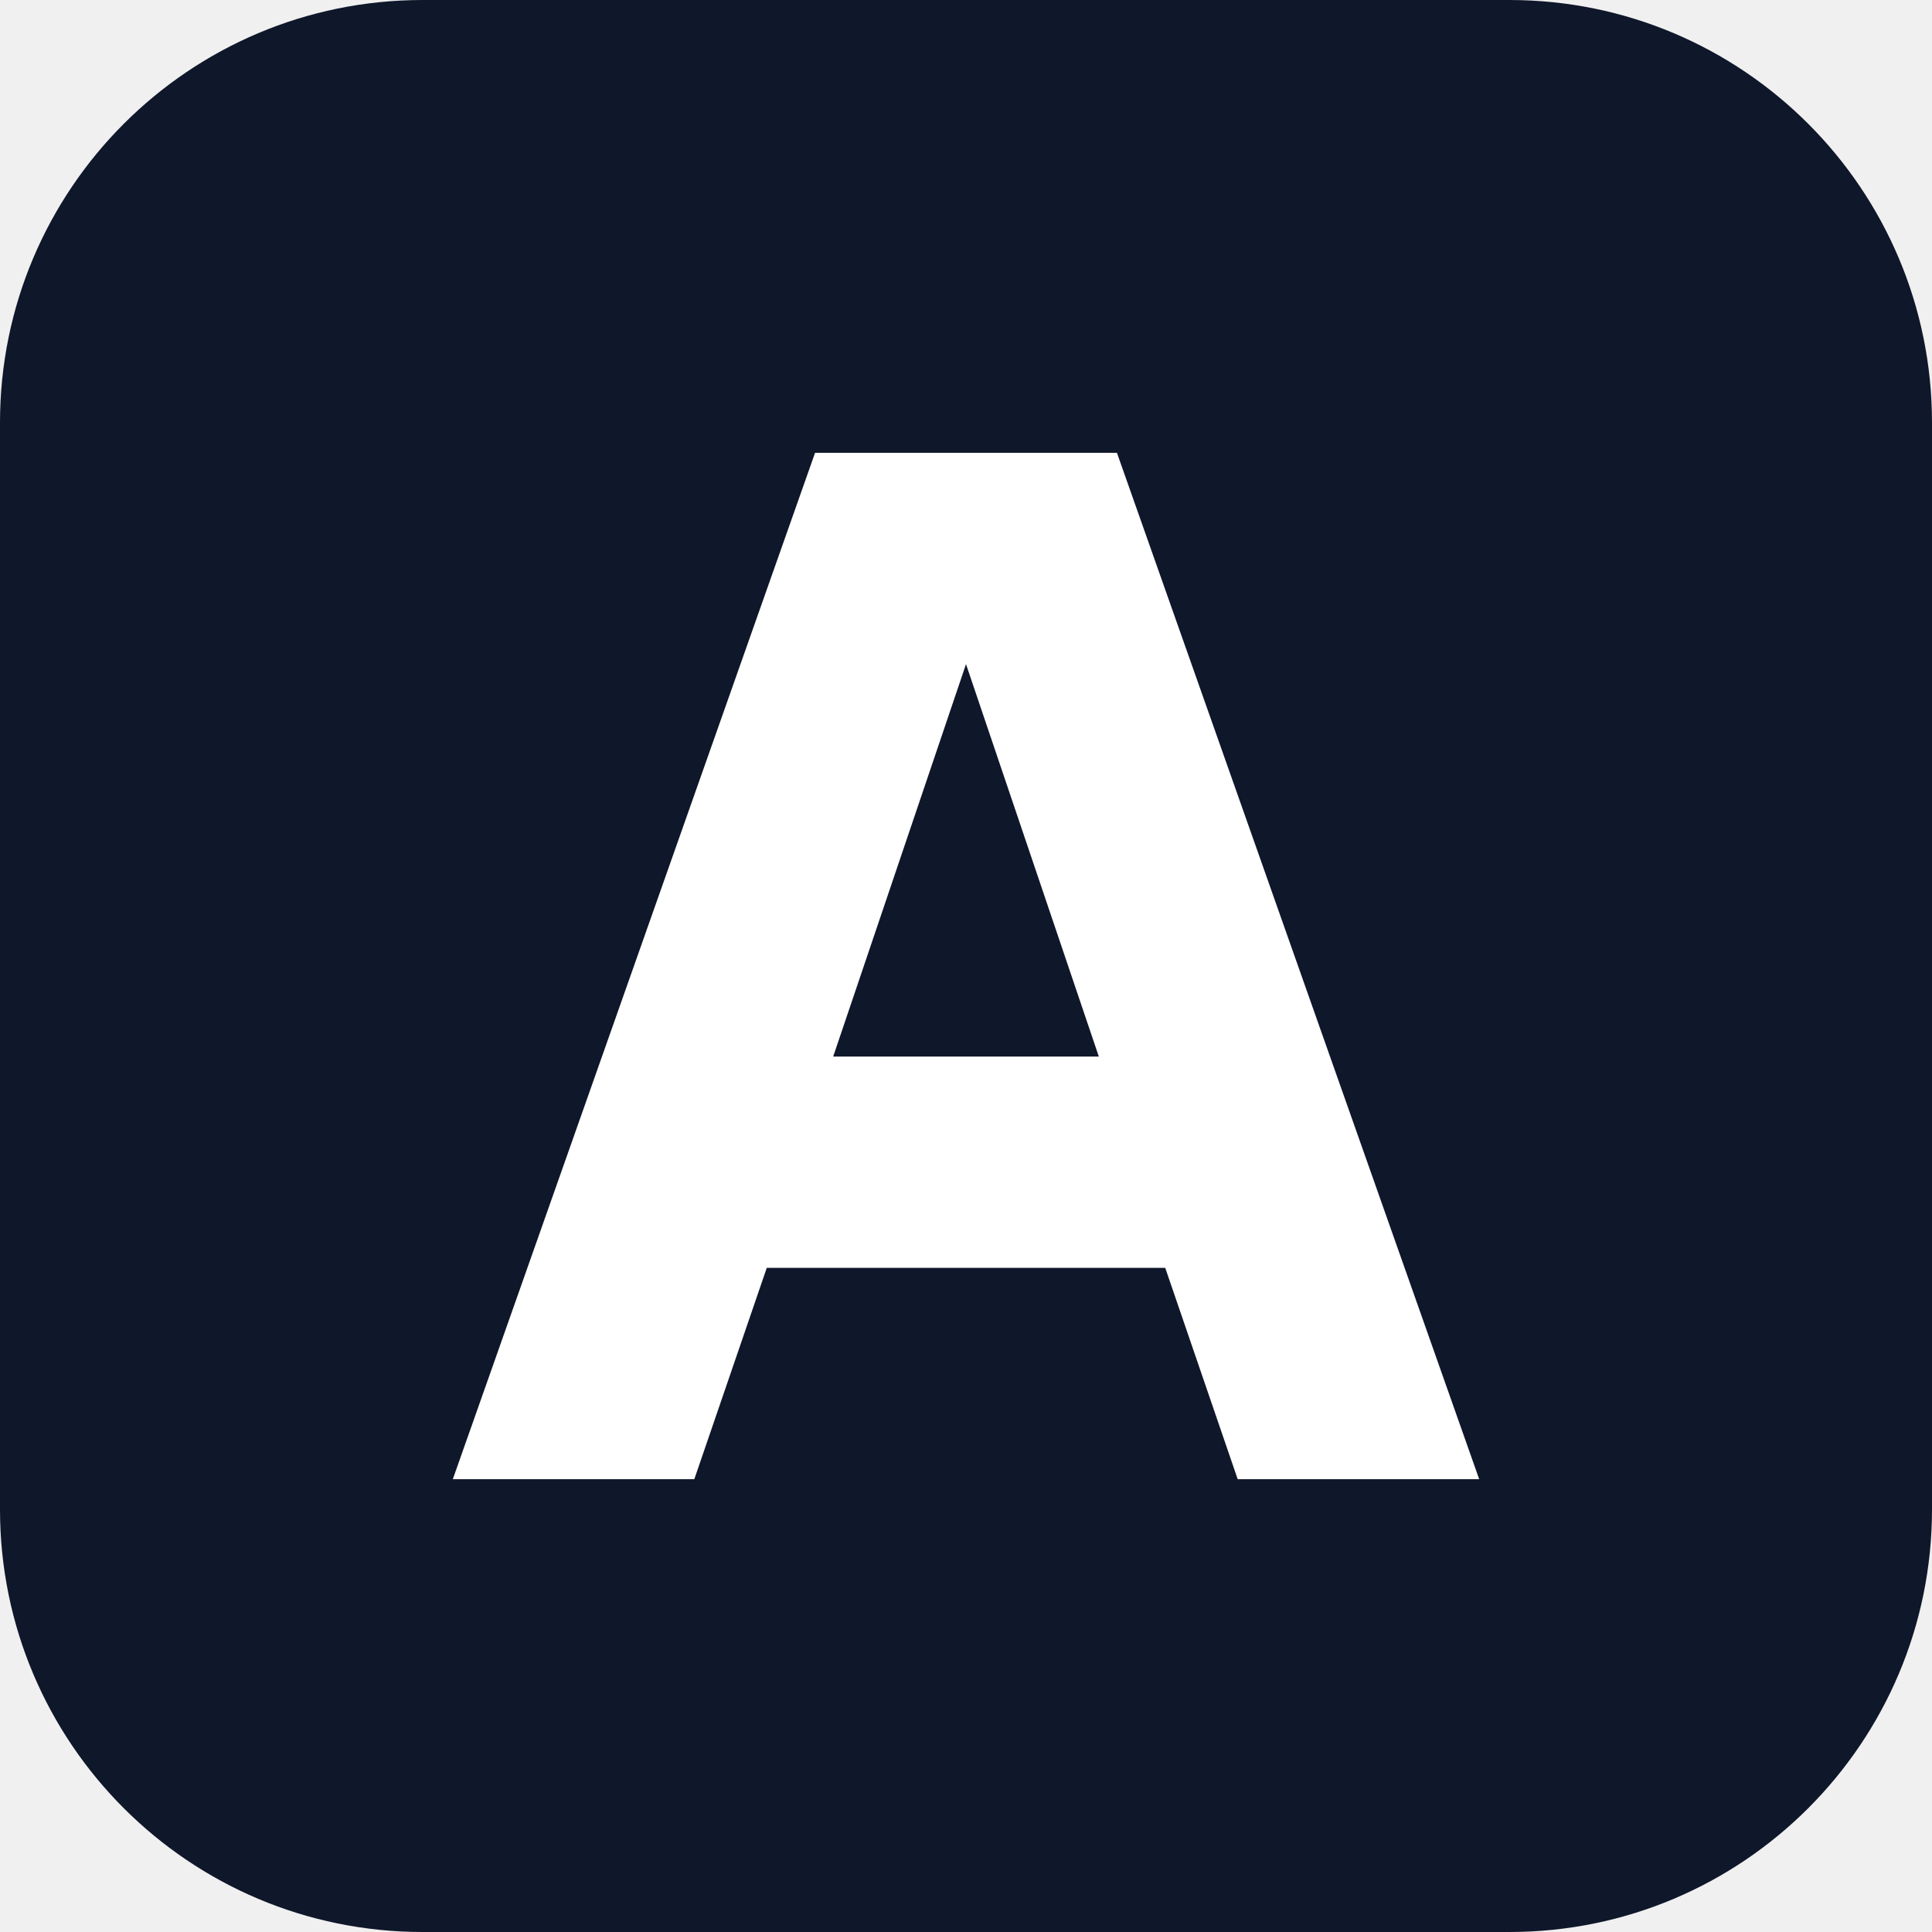
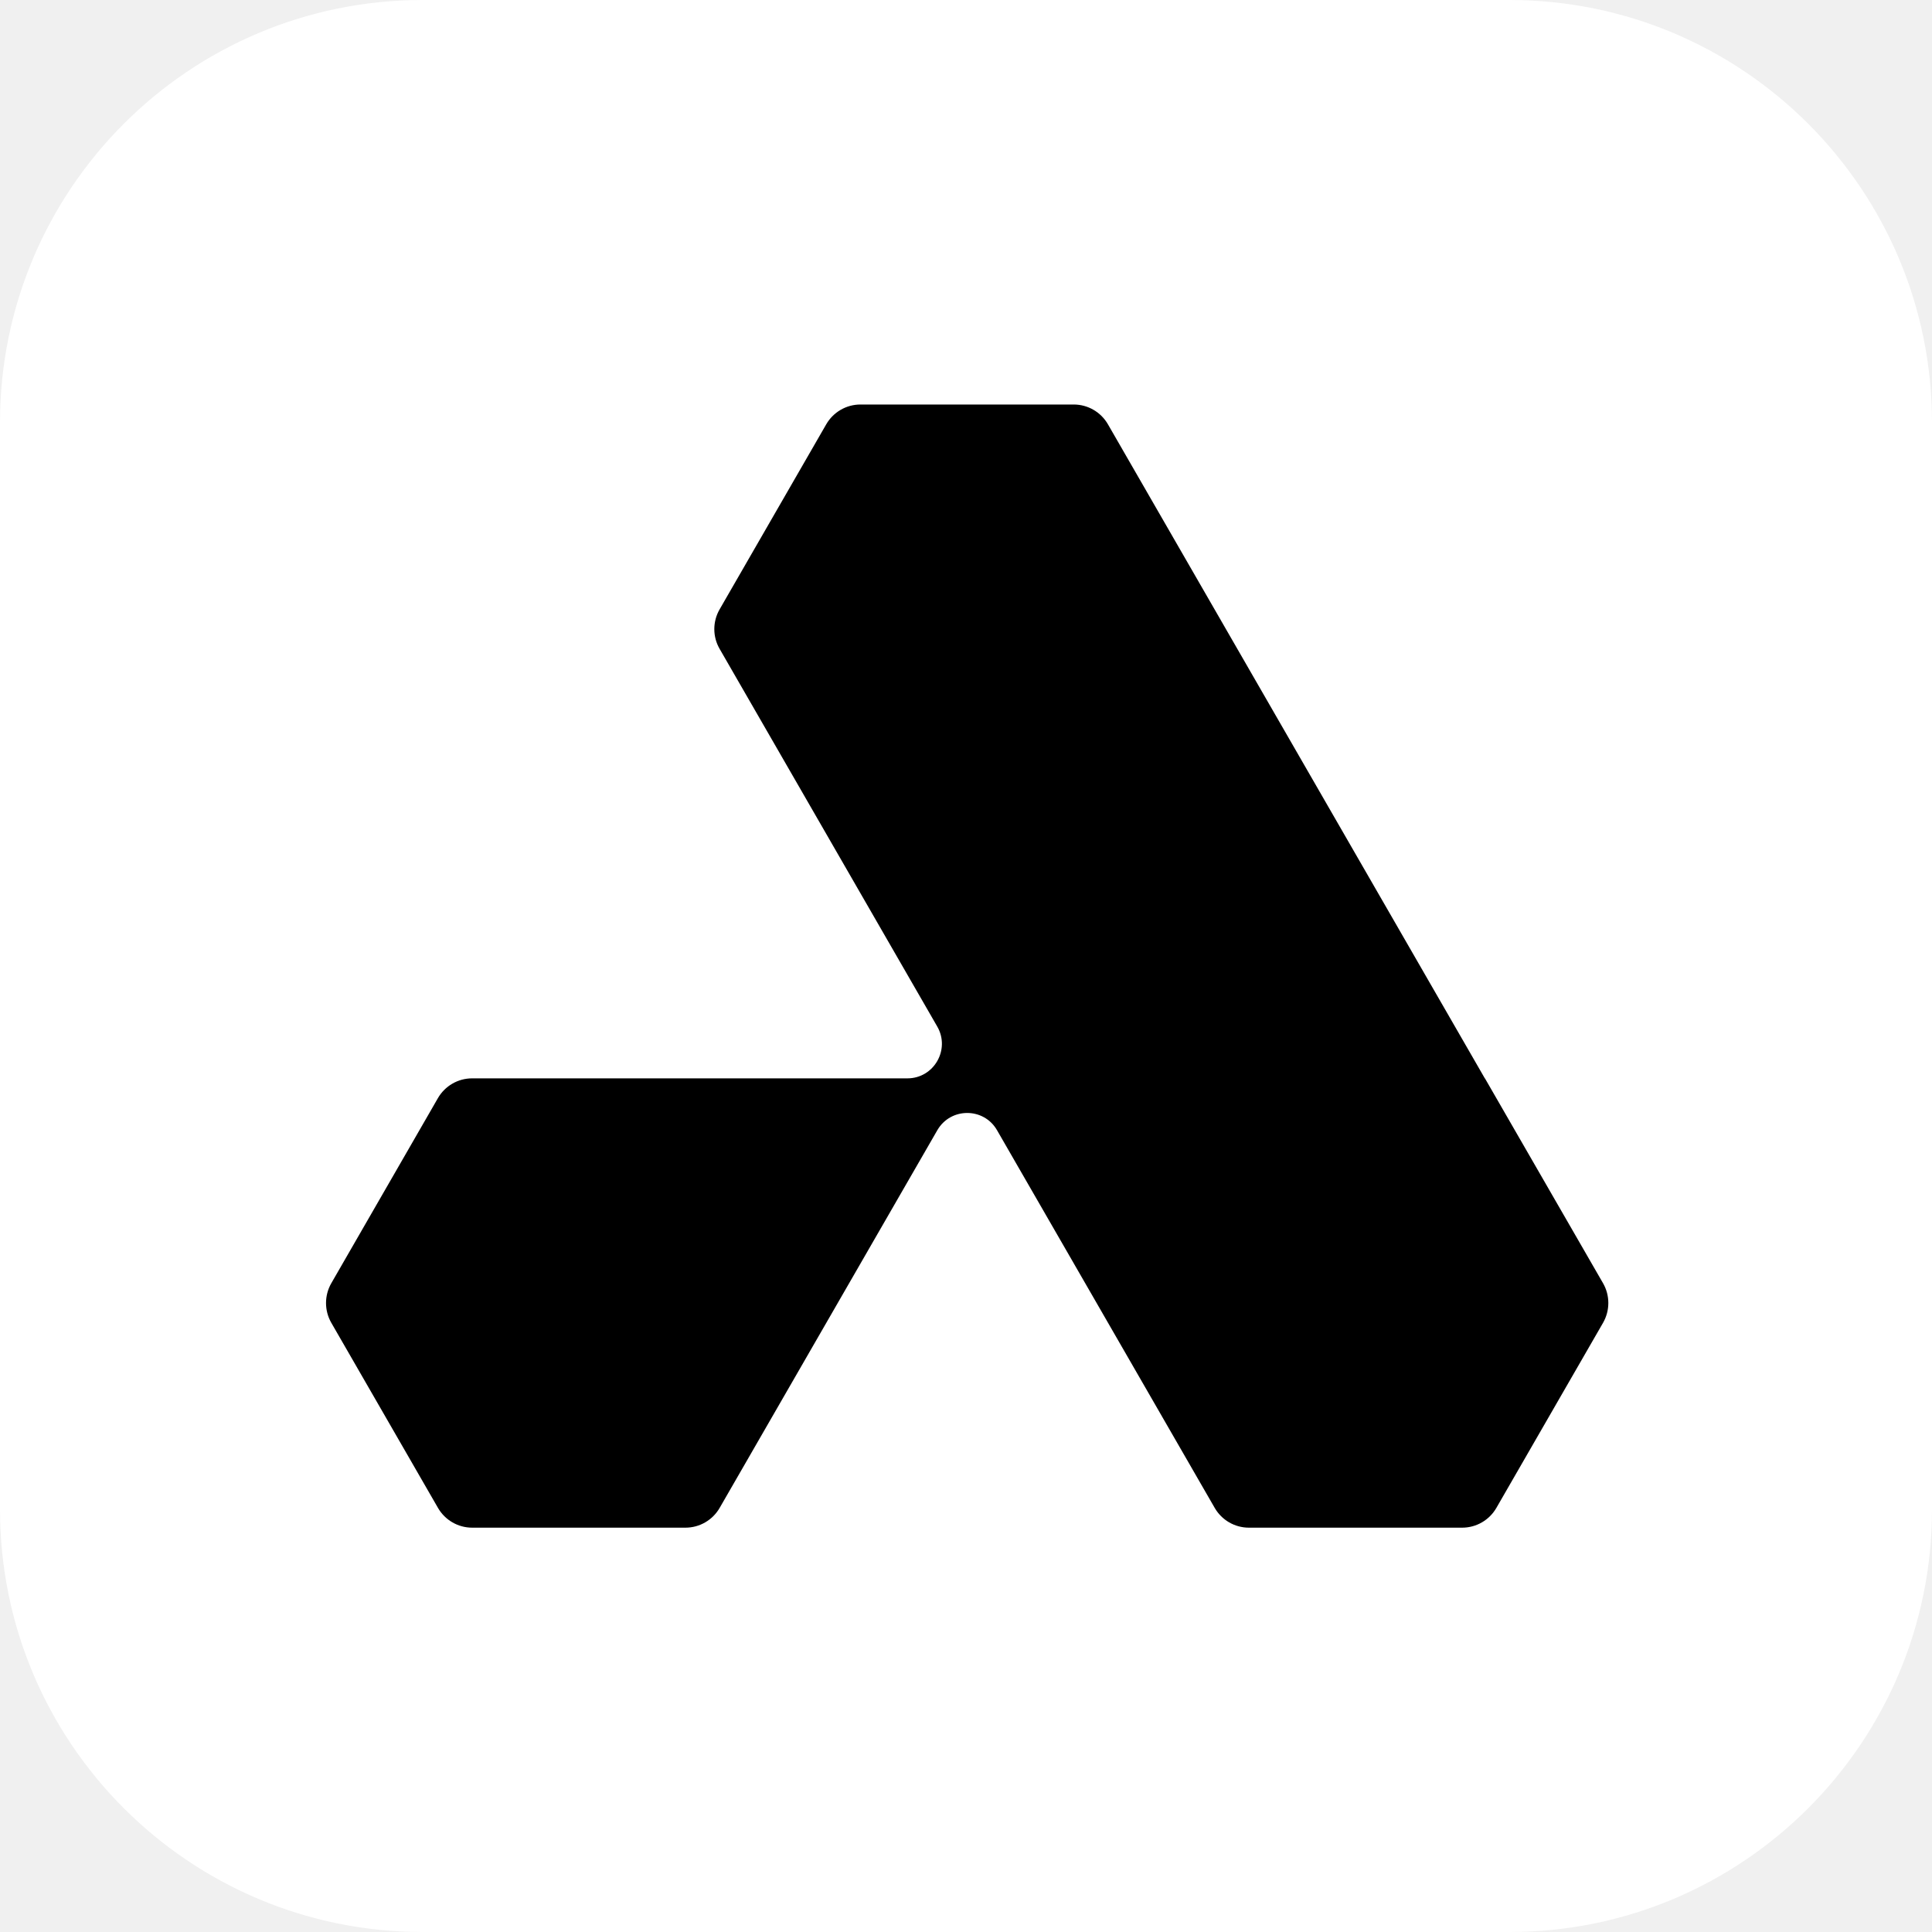
<svg xmlns="http://www.w3.org/2000/svg" viewBox="0 0 64 64" role="img" aria-label="Anchor Browser">
-   <rect width="64" height="64" rx="14" fill="#0f172a" />
-   <path d="M27 15h10l12 34h-8l-2.4-7H25.4L23 49h-8zm.6 20h8.8L32 22z" fill="#fff" />
+   <rect width="64" height="64" rx="14" fill="#fff" />
+   <path transform="translate(10.8 12.4) scale(2)" d="M19.194 11.662L12.951 0.828C12.834 0.625 12.618 0.5 12.385 0.5H8.851C8.618 0.5 8.402 0.625 8.285 0.828L6.519 3.893C6.402 4.096 6.402 4.345 6.519 4.547L10.124 10.803C10.343 11.184 10.069 11.661 9.629 11.661H2.419C2.186 11.661 1.97 11.786 1.853 11.989L0.087 15.055C-0.029 15.257 -0.029 15.507 0.087 15.709L1.854 18.775C1.971 18.978 2.187 19.103 2.42 19.103H5.954C6.187 19.103 6.403 18.978 6.52 18.775L10.125 12.52C10.345 12.139 10.895 12.139 11.114 12.52L14.719 18.775C14.836 18.978 15.052 19.103 15.285 19.103H18.819C19.052 19.103 19.268 18.978 19.385 18.775L21.152 15.709C21.268 15.506 21.268 15.257 21.152 15.055L19.196 11.662H19.194Z" fill="#000" />
</svg>
